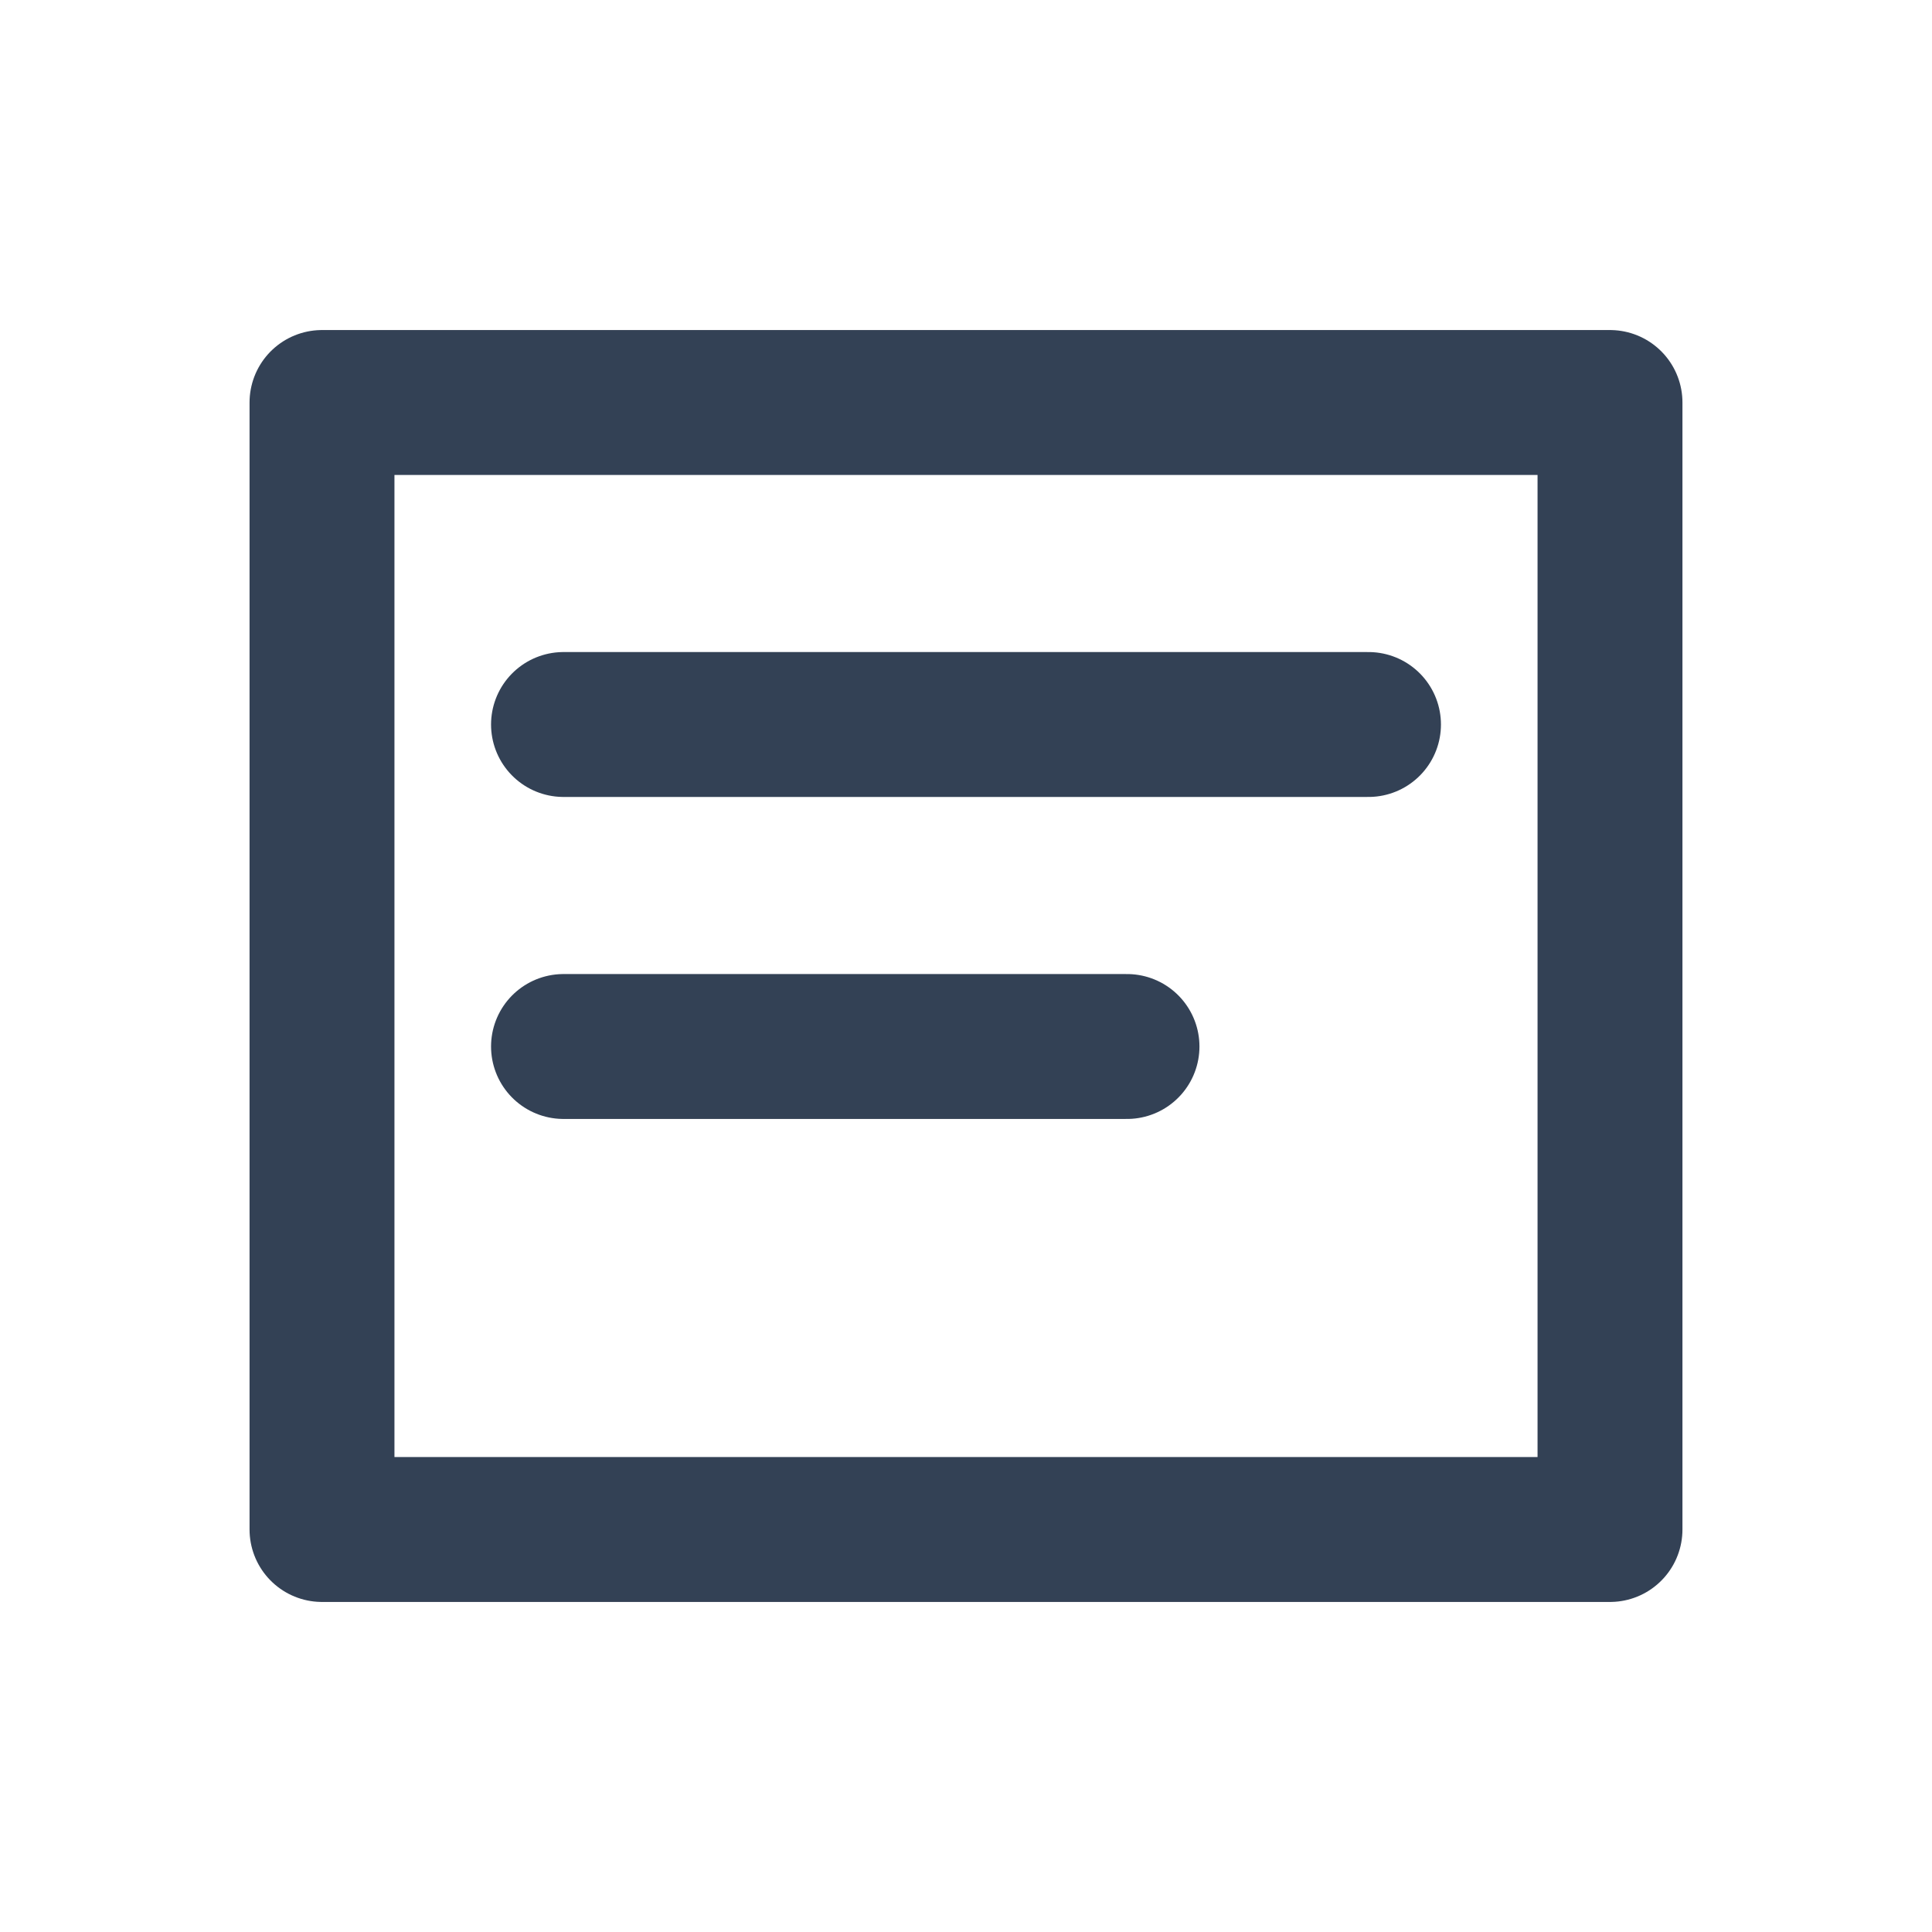
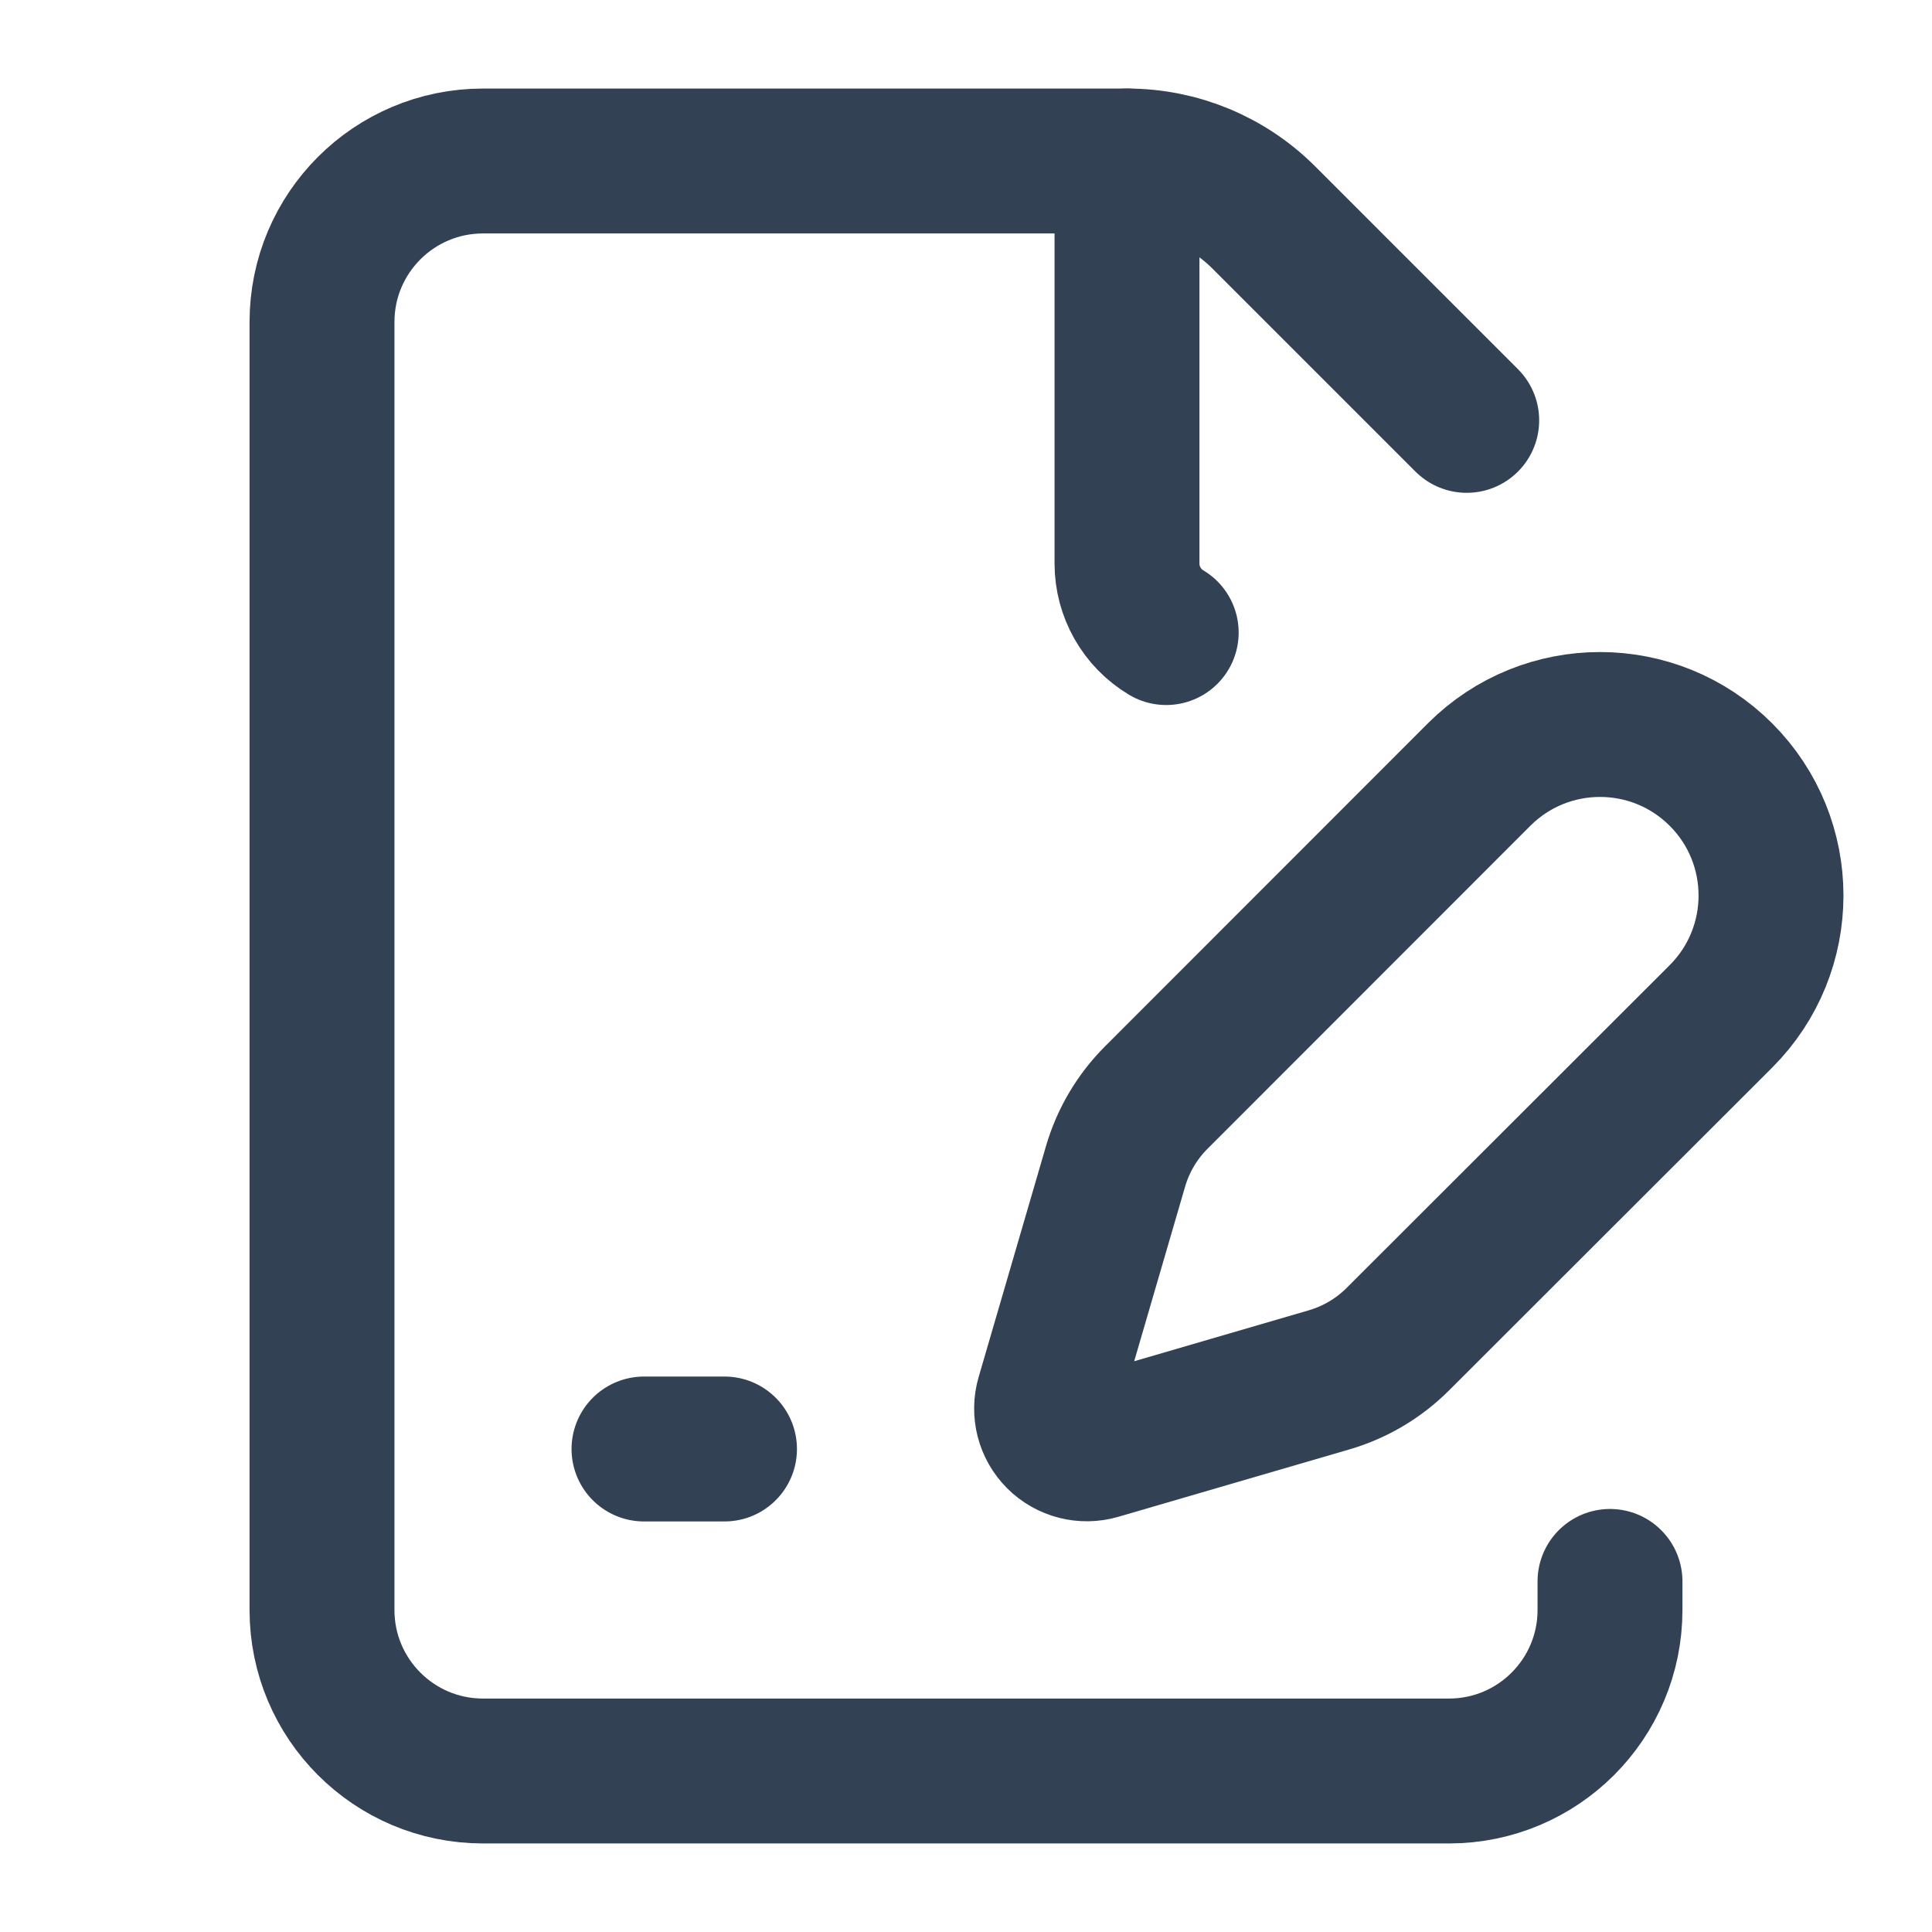
<svg xmlns="http://www.w3.org/2000/svg" viewBox="0 0 24 24" fill="none" stroke="#334155" stroke-width="1.8" stroke-linecap="round" stroke-linejoin="round">
-   <path d="M4 5h16v14H4z" />
-   <path d="M7 9h10M7 13h7" />
+   <path d="M14.364 13.634a2 2 0 0 0-.506.854l-.837 2.87a.5.5 0 0 0 .62.62l2.87-.837a2 2 0 0 0 .854-.506l4.013-4.009a1 1 0 0 0-3.004-3.004z" />
+   <path d="M14.487 7.858A1 1 0 0 1 14 7V2" />
+   <path d="M20 19.645V20a2 2 0 0 1-2 2H6a2 2 0 0 1-2-2V4a2 2 0 0 1 2-2h8a2.4 2.4 0 0 1 1.704.706l2.516 2.516" />
+   <path d="M8 18h1" />
</svg>
